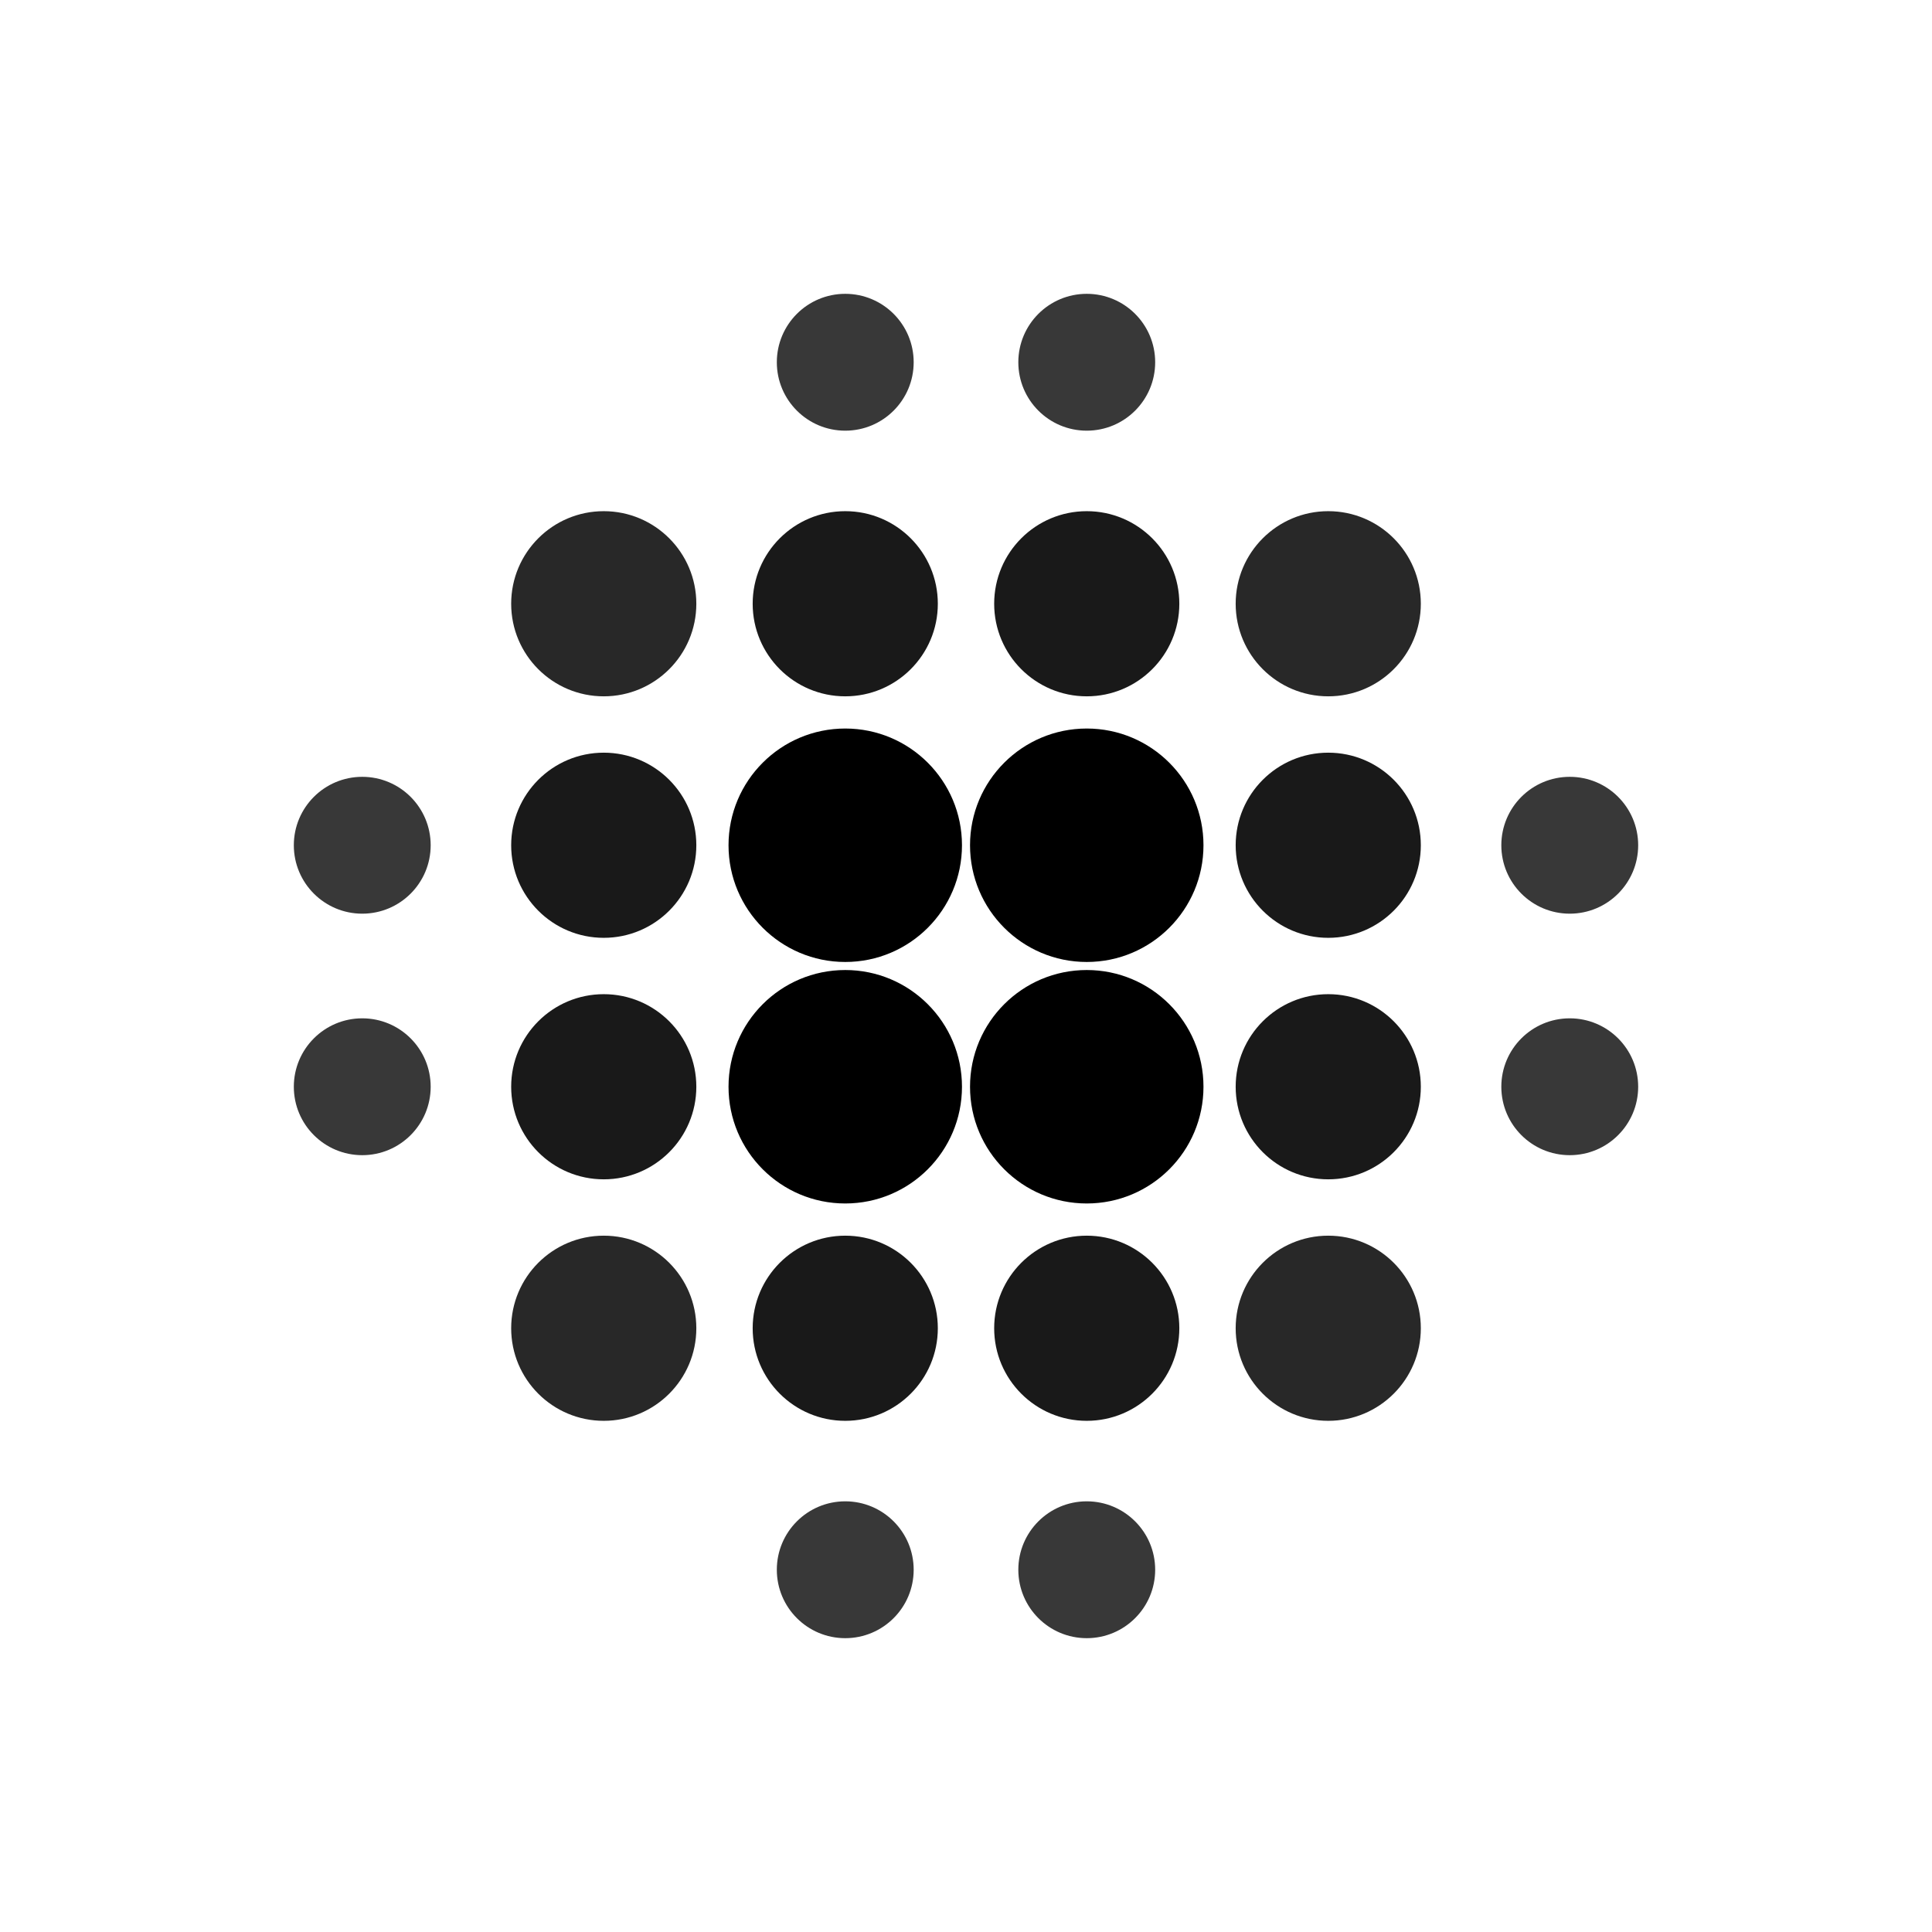
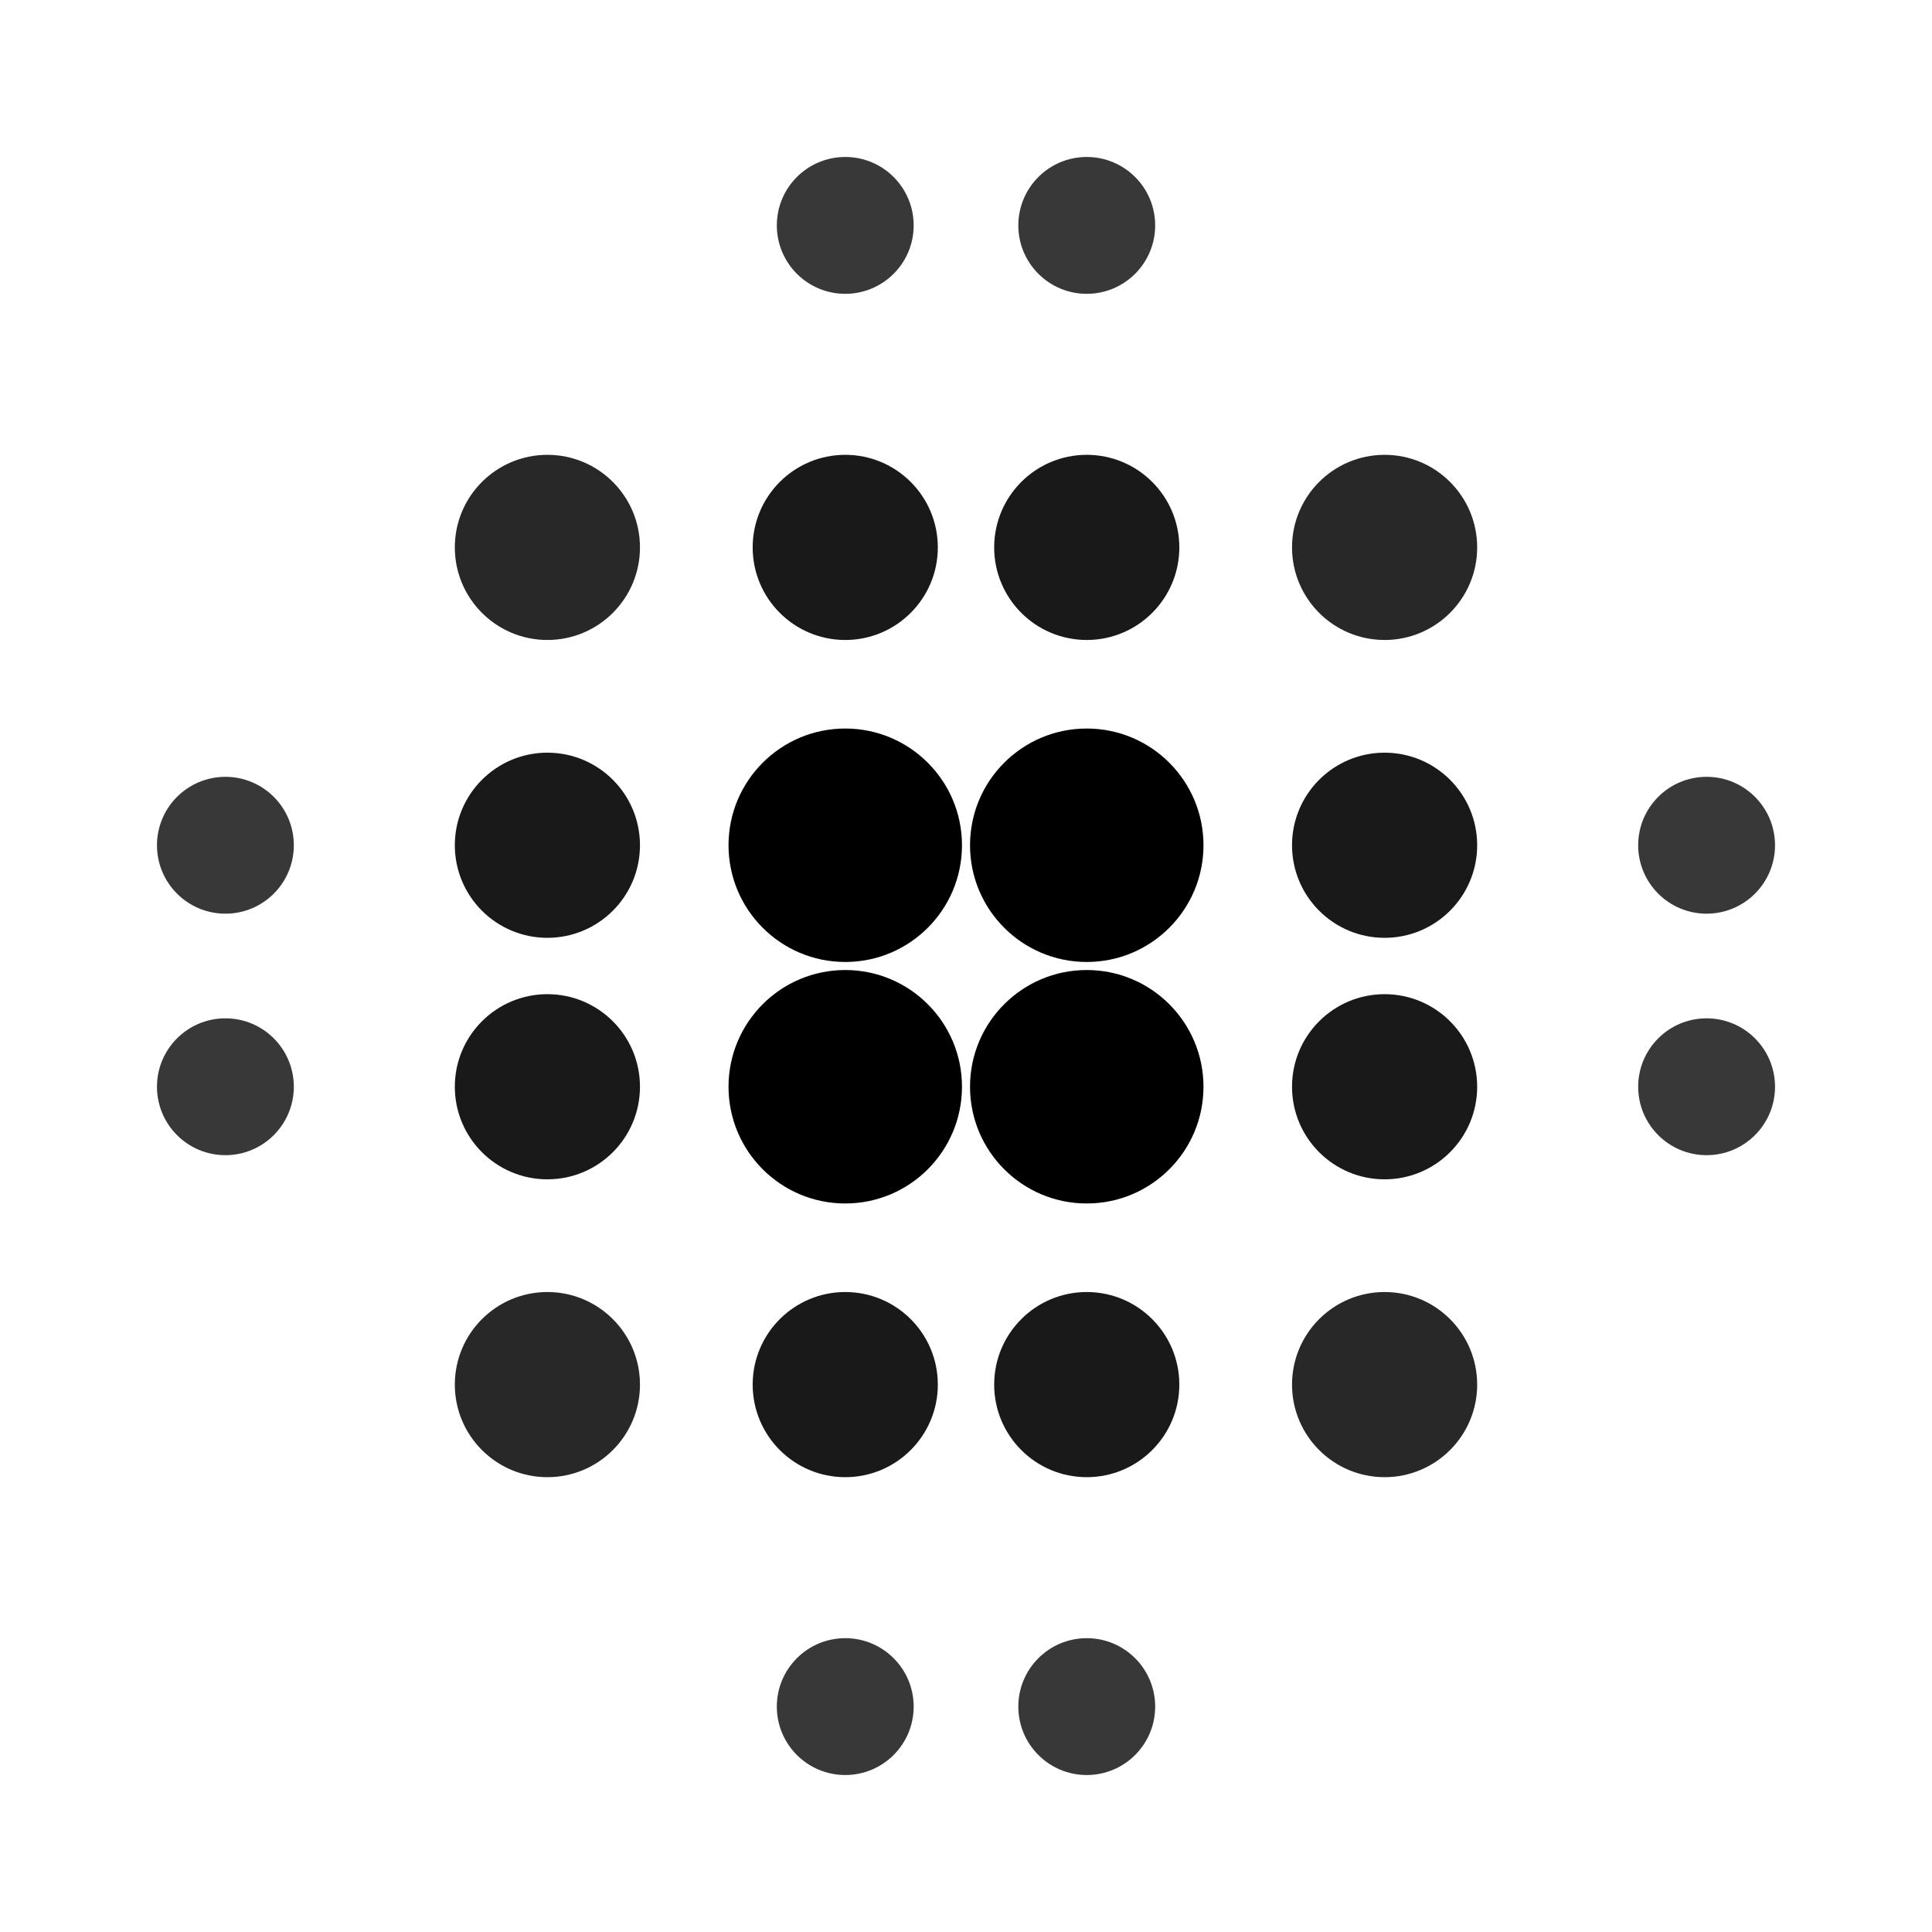
<svg xmlns="http://www.w3.org/2000/svg" viewBox="0 0 24 24" fill="none">
-   <circle cx="10.5" cy="4.5" r="0.85" fill="currentColor" opacity=".78" />
-   <circle cx="13.5" cy="4.5" r="0.85" fill="currentColor" opacity=".78" />
-   <circle cx="7.5" cy="7.5" r="1.15" fill="currentColor" opacity=".84" />
-   <circle cx="10.5" cy="7.5" r="1.15" fill="currentColor" opacity=".9" />
-   <circle cx="13.5" cy="7.5" r="1.15" fill="currentColor" opacity=".9" />
-   <circle cx="16.5" cy="7.5" r="1.15" fill="currentColor" opacity=".84" />
-   <circle cx="4.5" cy="10.5" r="0.85" fill="currentColor" opacity=".78" />
-   <circle cx="7.5" cy="10.5" r="1.15" fill="currentColor" opacity=".9" />
+   <circle cx="10.5" cy="2.8" r="0.85" fill="currentColor" opacity=".78" />
+   <circle cx="13.5" cy="2.8" r="0.85" fill="currentColor" opacity=".78" />
+   <circle cx="6.8" cy="6.8" r="1.15" fill="currentColor" opacity=".84" />
+   <circle cx="10.5" cy="6.8" r="1.15" fill="currentColor" opacity=".9" />
+   <circle cx="13.5" cy="6.8" r="1.15" fill="currentColor" opacity=".9" />
+   <circle cx="17.2" cy="6.8" r="1.15" fill="currentColor" opacity=".84" />
+   <circle cx="2.8" cy="10.5" r="0.85" fill="currentColor" opacity=".78" />
+   <circle cx="6.8" cy="10.5" r="1.15" fill="currentColor" opacity=".9" />
  <circle cx="10.5" cy="10.5" r="1.45" fill="currentColor" />
  <circle cx="13.5" cy="10.5" r="1.45" fill="currentColor" />
-   <circle cx="16.5" cy="10.5" r="1.15" fill="currentColor" opacity=".9" />
-   <circle cx="19.5" cy="10.5" r="0.85" fill="currentColor" opacity=".78" />
-   <circle cx="4.5" cy="13.5" r="0.85" fill="currentColor" opacity=".78" />
-   <circle cx="7.5" cy="13.5" r="1.15" fill="currentColor" opacity=".9" />
+   <circle cx="17.2" cy="10.5" r="1.15" fill="currentColor" opacity=".9" />
+   <circle cx="21.2" cy="10.5" r="0.85" fill="currentColor" opacity=".78" />
+   <circle cx="2.8" cy="13.5" r="0.85" fill="currentColor" opacity=".78" />
+   <circle cx="6.8" cy="13.5" r="1.15" fill="currentColor" opacity=".9" />
  <circle cx="10.5" cy="13.5" r="1.45" fill="currentColor" />
  <circle cx="13.5" cy="13.5" r="1.45" fill="currentColor" />
-   <circle cx="16.5" cy="13.5" r="1.15" fill="currentColor" opacity=".9" />
-   <circle cx="19.5" cy="13.5" r="0.85" fill="currentColor" opacity=".78" />
-   <circle cx="7.5" cy="16.5" r="1.15" fill="currentColor" opacity=".84" />
-   <circle cx="10.5" cy="16.5" r="1.15" fill="currentColor" opacity=".9" />
-   <circle cx="13.5" cy="16.5" r="1.15" fill="currentColor" opacity=".9" />
-   <circle cx="16.5" cy="16.5" r="1.15" fill="currentColor" opacity=".84" />
-   <circle cx="10.5" cy="19.5" r="0.85" fill="currentColor" opacity=".78" />
-   <circle cx="13.5" cy="19.5" r="0.85" fill="currentColor" opacity=".78" />
+   <circle cx="17.2" cy="13.5" r="1.15" fill="currentColor" opacity=".9" />
+   <circle cx="21.2" cy="13.5" r="0.85" fill="currentColor" opacity=".78" />
+   <circle cx="6.8" cy="17.2" r="1.15" fill="currentColor" opacity=".84" />
+   <circle cx="10.5" cy="17.2" r="1.15" fill="currentColor" opacity=".9" />
+   <circle cx="13.5" cy="17.2" r="1.15" fill="currentColor" opacity=".9" />
+   <circle cx="17.2" cy="17.2" r="1.15" fill="currentColor" opacity=".84" />
+   <circle cx="10.5" cy="21.2" r="0.85" fill="currentColor" opacity=".78" />
+   <circle cx="13.5" cy="21.2" r="0.85" fill="currentColor" opacity=".78" />
</svg>
